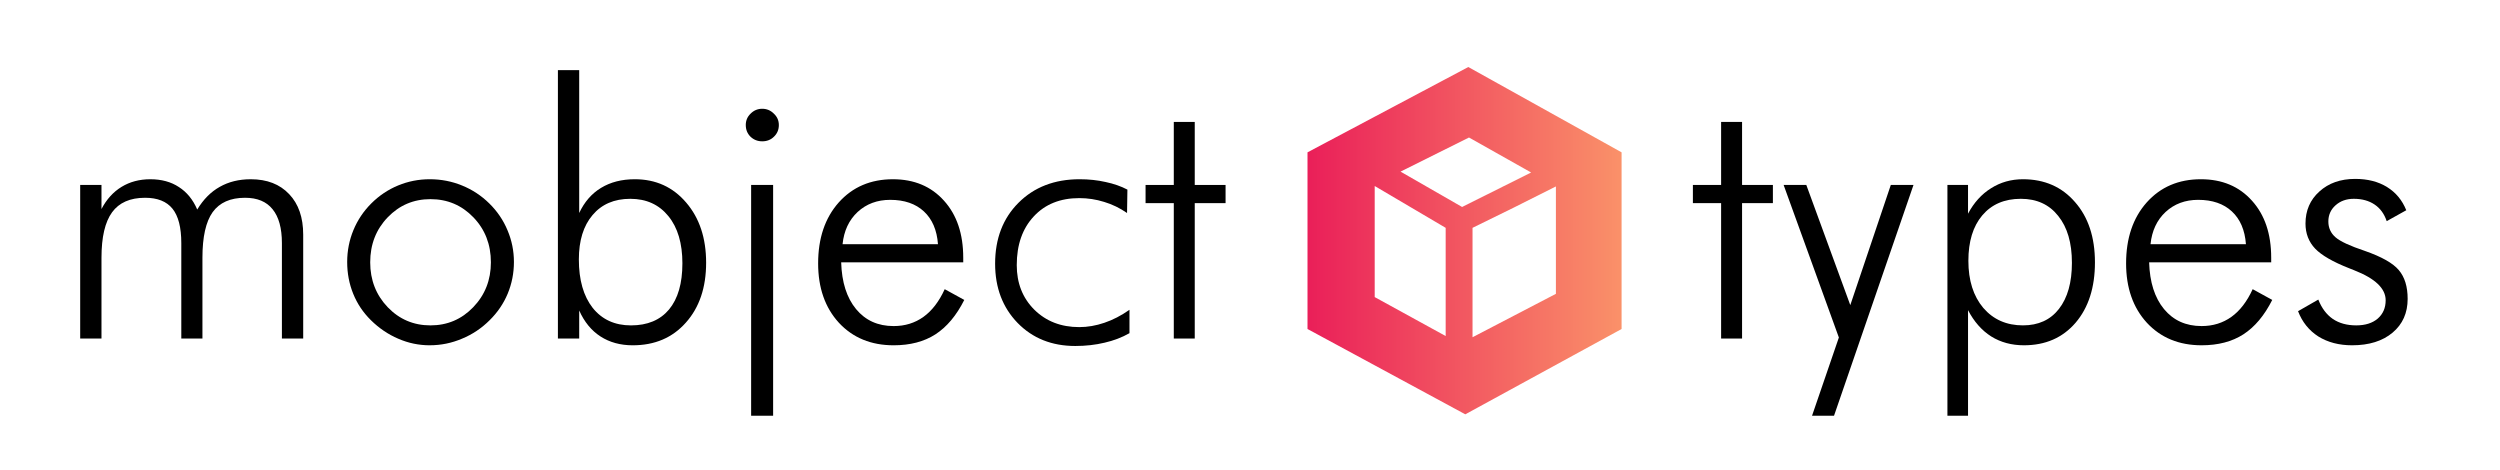
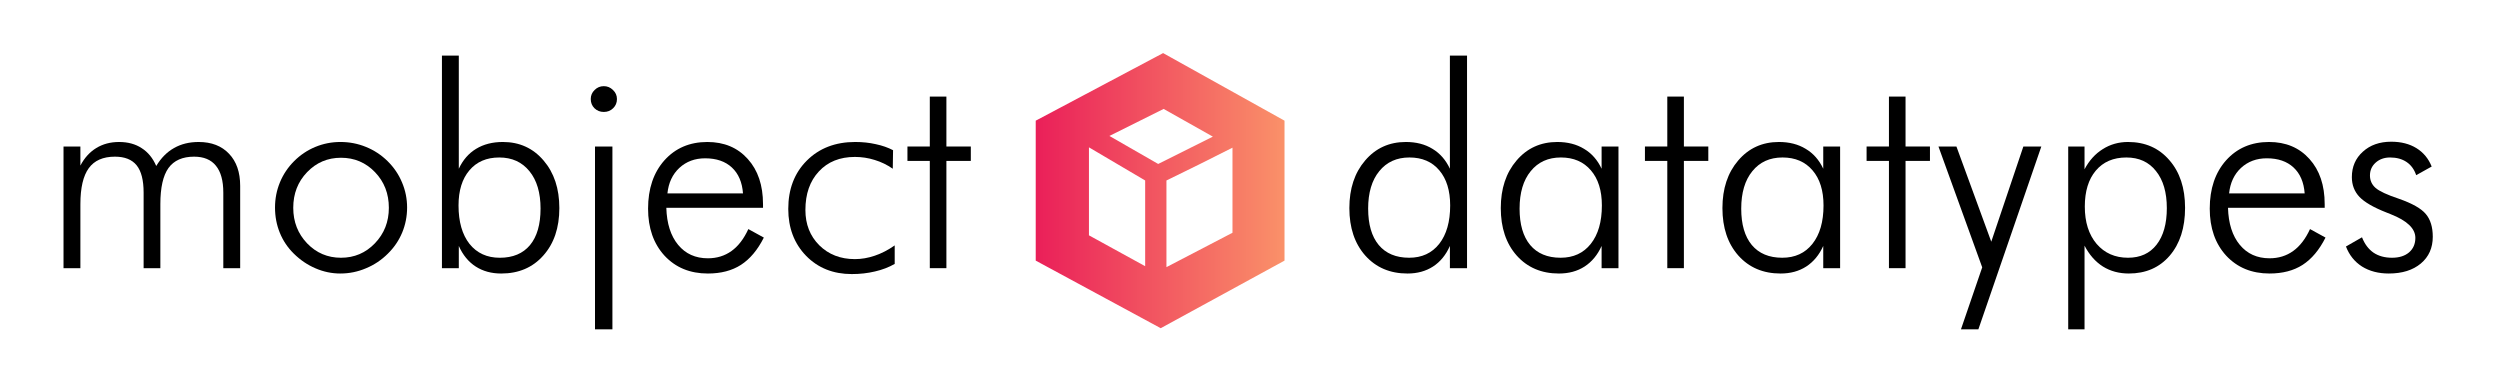
- <svg xmlns="http://www.w3.org/2000/svg" xmlns:xlink="http://www.w3.org/1999/xlink" data-v-fde0c5aa="" viewBox="0 0 282 53" class="iconAboveSlogan" version="1.1" id="svg26" width="282" height="53">
+ <svg xmlns="http://www.w3.org/2000/svg" xmlns:xlink="http://www.w3.org/1999/xlink" data-v-fde0c5aa="" viewBox="0 0 356 53" class="iconAboveSlogan" version="1.1" id="svg26" width="356" height="53">
  <defs data-v-fde0c5aa="" id="defs2">
    <rect x="206.186" y="94.502" width="184.88" height="40.206" id="rect5108" />
    <linearGradient xlink:href="#0a8ec2f5-8e4c-49ea-94d9-1aa2e987f009" id="linearGradient28183" gradientTransform="scale(0.9509747,1.051553)" x1="5.235" y1="8.118" x2="228.713" y2="8.118" gradientUnits="userSpaceOnUse" />
    <linearGradient xlink:href="#0a8ec2f5-8e4c-49ea-94d9-1aa2e987f009" id="linearGradient28185" gradientTransform="scale(0.9509747,1.051553)" x1="5.235" y1="8.118" x2="228.713" y2="8.118" gradientUnits="userSpaceOnUse" />
  </defs>
  <defs data-v-fde0c5aa="" id="defs6">
    
  </defs>
  <defs data-v-fde0c5aa="" id="defs16">
    <linearGradient data-v-fde0c5aa="" gradientTransform="rotate(25)" id="0a8ec2f5-8e4c-49ea-94d9-1aa2e987f009" x1="0" y1="0" x2="1" y2="0">
      <stop data-v-fde0c5aa="" offset="0%" stop-color="#EA1F59" stop-opacity="1" id="stop11" />
      <stop data-v-fde0c5aa="" offset="100%" stop-color="#FA9169" stop-opacity="1" id="stop13" />
    </linearGradient>
  </defs>
  <g data-v-fde0c5aa="" id="d198cab2-8cfc-4285-8167-c466766b5eca" stroke="none" fill="url(#0a8ec2f5-8e4c-49ea-94d9-1aa2e987f009)" transform="matrix(0.1667039,0,0,0.1667039,146.6568,6.137153)" style="fill:url(#linearGradient28185)">
    <path d="M 113.793,8.536 4.978,66.264 V 185.806 L 111.75,243.535 217.5,185.806 V 66.264 Z M 98.467,190.569 50.446,164.209 V 89.046 L 98.467,117.35 Z M 109.585,103.237 67.931,79.311 114.248,56.229 156.285,79.897 Z M 173.055,162.006 116.645,191.381 V 117.35 L 144.621,103.621 173.055,89.339 Z" id="path18" style="fill:url(#linearGradient28183)" />
  </g>
  <defs data-v-fde0c5aa="" id="defs21">
    
  </defs>
  <g aria-label="mobject" id="text13650" style="font-size:40px;font-family:'Futura Lt BT';-inkscape-font-specification:'Futura Lt BT, Normal'">
-     <path d="M 11.447,38.187 H 9.045 V 20.863 h 2.402 v 2.715 q 0.859,-1.641 2.266,-2.5 1.406,-0.859 3.242,-0.859 1.895,0 3.223,0.879 1.348,0.859 2.07,2.539 1.035,-1.719 2.539,-2.559 1.504,-0.859 3.496,-0.859 2.754,0 4.336,1.68 1.582,1.66 1.582,4.57 v 11.719 H 31.799 V 27.426 q 0,-2.539 -1.055,-3.828 -1.035,-1.289 -3.105,-1.289 -2.48,0 -3.652,1.621 -1.152,1.621 -1.152,5.137 v 9.121 H 20.451 V 27.426 q 0,-2.656 -0.996,-3.887 -0.996,-1.23 -3.086,-1.23 -2.539,0 -3.73,1.641 -1.191,1.641 -1.191,5.117 z" id="path7099" />
-     <path d="m 48.557,36.703 q 2.852,0 4.824,-2.051 1.992,-2.07 1.992,-5.059 0,-3.027 -1.973,-5.078 -1.973,-2.051 -4.844,-2.051 -2.852,0 -4.824,2.051 -1.973,2.051 -1.973,5.078 0,2.988 1.973,5.059 1.973,2.051 4.824,2.051 z m -0.078,2.246 q -1.855,0 -3.555,-0.742 -1.699,-0.723 -3.086,-2.09 -1.309,-1.289 -1.992,-2.969 -0.684,-1.68 -0.684,-3.594 0,-1.895 0.703,-3.594 0.703,-1.699 2.012,-3.008 1.328,-1.328 3.027,-2.031 1.699,-0.703 3.574,-0.703 1.914,0 3.633,0.703 1.738,0.703 3.086,2.031 1.348,1.328 2.051,3.027 0.723,1.699 0.723,3.574 0,1.875 -0.703,3.574 -0.703,1.68 -2.031,2.988 -1.367,1.367 -3.125,2.09 -1.738,0.742 -3.633,0.742 z" id="path7101" />
-     <path d="m 76.975,29.711 q 0,-3.398 -1.582,-5.332 -1.582,-1.953 -4.297,-1.953 -2.715,0 -4.258,1.836 -1.543,1.816 -1.543,5 0,3.477 1.562,5.469 1.582,1.973 4.316,1.973 2.793,0 4.297,-1.797 1.504,-1.816 1.504,-5.195 z M 65.334,38.187 H 62.932 V 7.914 h 2.402 V 24.027 q 0.879,-1.875 2.461,-2.832 1.602,-0.977 3.809,-0.977 3.555,0 5.801,2.637 2.246,2.617 2.246,6.777 0,4.199 -2.285,6.758 -2.266,2.559 -5.996,2.559 -2.09,0 -3.633,-0.996 -1.543,-0.996 -2.402,-2.93 z" id="path7103" />
-     <path d="m 84.123,14.105 q 0,-0.762 0.547,-1.289 0.547,-0.547 1.309,-0.547 0.762,0 1.309,0.547 0.566,0.527 0.566,1.289 0,0.781 -0.547,1.309 -0.527,0.527 -1.328,0.527 -0.781,0 -1.328,-0.527 -0.527,-0.527 -0.527,-1.309 z m 0.605,32.793 V 20.863 h 2.48 v 26.035 z" id="path7105" />
-     <path d="m 105.803,27.543 q -0.176,-2.383 -1.582,-3.691 -1.406,-1.309 -3.809,-1.309 -2.188,0 -3.672,1.367 -1.465,1.367 -1.699,3.633 z m 2.852,2.051 H 94.885 q 0.098,3.359 1.68,5.273 1.582,1.914 4.238,1.914 1.914,0 3.359,-1.035 1.445,-1.035 2.402,-3.125 l 2.207,1.211 q -1.328,2.637 -3.262,3.887 -1.914,1.23 -4.707,1.23 -3.809,0 -6.172,-2.539 -2.344,-2.559 -2.344,-6.699 0,-4.258 2.324,-6.875 2.344,-2.617 6.113,-2.617 3.594,0 5.762,2.422 2.168,2.402 2.168,6.426 z" id="path7107" />
-     <path d="m 127.131,24.027 q -1.211,-0.84 -2.578,-1.25 -1.367,-0.43 -2.812,-0.43 -3.223,0 -5.137,2.07 -1.914,2.051 -1.914,5.488 0,3.047 1.973,5.02 1.992,1.973 5.078,1.973 1.406,0 2.832,-0.488 1.445,-0.488 2.832,-1.465 v 2.637 q -1.27,0.723 -2.812,1.074 -1.543,0.371 -3.301,0.371 -3.965,0 -6.504,-2.598 -2.539,-2.617 -2.539,-6.68 0,-4.238 2.637,-6.875 2.656,-2.656 6.895,-2.656 1.562,0 2.93,0.312 1.387,0.293 2.461,0.859 z" id="path7109" />
-     <path d="m 132.404,22.914 h -3.184 V 20.863 h 3.184 v -7.109 h 2.363 v 7.109 h 3.477 v 2.051 h -3.477 v 15.273 h -2.363 z" id="path7111" />
+     <path d="M 11.447,38.187 H 9.045 V 20.863 h 2.402 v 2.715 q 0.859,-1.641 2.266,-2.5 1.406,-0.859 3.242,-0.859 1.895,0 3.223,0.879 1.348,0.859 2.07,2.539 1.035,-1.719 2.539,-2.559 1.504,-0.859 3.496,-0.859 2.754,0 4.336,1.68 1.582,1.66 1.582,4.57 v 11.719 H 31.799 V 27.426 q 0,-2.539 -1.055,-3.828 -1.035,-1.289 -3.105,-1.289 -2.48,0 -3.652,1.621 -1.152,1.621 -1.152,5.137 v 9.121 H 20.451 V 27.426 q 0,-2.656 -0.996,-3.887 -0.996,-1.23 -3.086,-1.23 -2.539,0 -3.73,1.641 -1.191,1.641 -1.191,5.117 z" id="path4083" />
+     <path d="m 48.557,36.703 q 2.852,0 4.824,-2.051 1.992,-2.07 1.992,-5.059 0,-3.027 -1.973,-5.078 -1.973,-2.051 -4.844,-2.051 -2.852,0 -4.824,2.051 -1.973,2.051 -1.973,5.078 0,2.988 1.973,5.059 1.973,2.051 4.824,2.051 z m -0.078,2.246 q -1.855,0 -3.555,-0.742 -1.699,-0.723 -3.086,-2.09 -1.309,-1.289 -1.992,-2.969 -0.684,-1.68 -0.684,-3.594 0,-1.895 0.703,-3.594 0.703,-1.699 2.012,-3.008 1.328,-1.328 3.027,-2.031 1.699,-0.703 3.574,-0.703 1.914,0 3.633,0.703 1.738,0.703 3.086,2.031 1.348,1.328 2.051,3.027 0.723,1.699 0.723,3.574 0,1.875 -0.703,3.574 -0.703,1.68 -2.031,2.988 -1.367,1.367 -3.125,2.09 -1.738,0.742 -3.633,0.742 z" id="path4085" />
+     <path d="m 76.975,29.711 q 0,-3.398 -1.582,-5.332 -1.582,-1.953 -4.297,-1.953 -2.715,0 -4.258,1.836 -1.543,1.816 -1.543,5 0,3.477 1.562,5.469 1.582,1.973 4.316,1.973 2.793,0 4.297,-1.797 1.504,-1.816 1.504,-5.195 z M 65.334,38.187 H 62.932 V 7.914 h 2.402 V 24.027 q 0.879,-1.875 2.461,-2.832 1.602,-0.977 3.809,-0.977 3.555,0 5.801,2.637 2.246,2.617 2.246,6.777 0,4.199 -2.285,6.758 -2.266,2.559 -5.996,2.559 -2.09,0 -3.633,-0.996 -1.543,-0.996 -2.402,-2.93 z" id="path4087" />
+     <path d="m 84.123,14.105 q 0,-0.762 0.547,-1.289 0.547,-0.547 1.309,-0.547 0.762,0 1.309,0.547 0.566,0.527 0.566,1.289 0,0.781 -0.547,1.309 -0.527,0.527 -1.328,0.527 -0.781,0 -1.328,-0.527 -0.527,-0.527 -0.527,-1.309 z m 0.605,32.793 V 20.863 h 2.48 v 26.035 z" id="path4089" />
+     <path d="m 105.803,27.543 q -0.176,-2.383 -1.582,-3.691 -1.406,-1.309 -3.809,-1.309 -2.188,0 -3.672,1.367 -1.465,1.367 -1.699,3.633 z m 2.852,2.051 H 94.885 q 0.098,3.359 1.68,5.273 1.582,1.914 4.238,1.914 1.914,0 3.359,-1.035 1.445,-1.035 2.402,-3.125 l 2.207,1.211 q -1.328,2.637 -3.262,3.887 -1.914,1.23 -4.707,1.23 -3.809,0 -6.172,-2.539 -2.344,-2.559 -2.344,-6.699 0,-4.258 2.324,-6.875 2.344,-2.617 6.113,-2.617 3.594,0 5.762,2.422 2.168,2.402 2.168,6.426 z" id="path4091" />
+     <path d="m 127.131,24.027 q -1.211,-0.84 -2.578,-1.25 -1.367,-0.43 -2.812,-0.43 -3.223,0 -5.137,2.07 -1.914,2.051 -1.914,5.488 0,3.047 1.973,5.02 1.992,1.973 5.078,1.973 1.406,0 2.832,-0.488 1.445,-0.488 2.832,-1.465 v 2.637 q -1.27,0.723 -2.812,1.074 -1.543,0.371 -3.301,0.371 -3.965,0 -6.504,-2.598 -2.539,-2.617 -2.539,-6.68 0,-4.238 2.637,-6.875 2.656,-2.656 6.895,-2.656 1.562,0 2.93,0.312 1.387,0.293 2.461,0.859 z" id="path4093" />
+     <path d="m 132.404,22.914 h -3.184 V 20.863 h 3.184 v -7.109 h 2.363 v 7.109 h 3.477 v 2.051 h -3.477 v 15.273 h -2.363 z" id="path4095" />
  </g>
-   <g aria-label="types" id="text13650-6" style="font-size:40px;font-family:'Futura Lt BT';-inkscape-font-specification:'Futura Lt BT, Normal'">
-     <path d="m 194.142,22.913 h -3.184 v -2.051 h 3.184 v -7.109 h 2.363 v 7.109 h 3.477 v 2.051 h -3.477 V 38.187 h -2.363 z" id="path7128" />
-     <path d="m 201.193,20.863 h 2.559 l 4.961,13.555 4.57,-13.555 h 2.559 l -8.965,26.035 h -2.48 l 3.027,-8.828 z" id="path7130" />
-     <path d="m 233.712,29.632 q 0,-3.359 -1.543,-5.273 -1.523,-1.934 -4.219,-1.934 -2.773,0 -4.355,1.875 -1.562,1.855 -1.562,5.117 0,3.32 1.68,5.312 1.699,1.973 4.473,1.973 2.617,0 4.062,-1.855 1.465,-1.875 1.465,-5.215 z M 219.669,46.898 V 20.863 h 2.324 v 3.242 q 0.996,-1.875 2.598,-2.871 1.602,-1.016 3.594,-1.016 3.652,0 5.879,2.578 2.246,2.559 2.246,6.797 0,4.258 -2.188,6.816 -2.188,2.539 -5.82,2.539 -2.09,0 -3.691,-0.996 -1.602,-1.016 -2.617,-2.969 v 11.914 z" id="path7132" />
-     <path d="m 253.341,27.542 q -0.176,-2.383 -1.582,-3.691 -1.406,-1.309 -3.809,-1.309 -2.188,0 -3.672,1.367 -1.465,1.367 -1.699,3.633 z m 2.852,2.051 h -13.77 q 0.098,3.359 1.68,5.273 1.582,1.914 4.238,1.914 1.914,0 3.359,-1.035 1.445,-1.035 2.402,-3.125 l 2.207,1.211 q -1.328,2.637 -3.262,3.887 -1.914,1.23 -4.707,1.23 -3.809,0 -6.172,-2.539 -2.344,-2.559 -2.344,-6.699 0,-4.258 2.324,-6.875 2.344,-2.617 6.113,-2.617 3.594,0 5.762,2.422 2.168,2.402 2.168,6.426 z" id="path7134" />
-     <path d="m 259.22,35.101 2.285,-1.309 q 0.566,1.445 1.641,2.188 1.074,0.723 2.637,0.723 1.523,0 2.422,-0.762 0.898,-0.781 0.898,-2.07 0,-1.992 -3.535,-3.379 -0.371,-0.137 -0.586,-0.234 -2.734,-1.074 -3.828,-2.207 -1.094,-1.152 -1.094,-2.832 0,-2.207 1.562,-3.613 1.562,-1.426 4.043,-1.426 2.109,0 3.594,0.918 1.484,0.918 2.168,2.617 L 269.22,24.945 q -0.41,-1.23 -1.367,-1.875 -0.957,-0.645 -2.344,-0.645 -1.25,0 -2.07,0.742 -0.801,0.723 -0.801,1.816 0,1.074 0.801,1.777 0.801,0.703 3.32,1.543 2.852,0.996 3.828,2.168 0.996,1.172 0.996,3.242 0,2.383 -1.699,3.809 -1.699,1.426 -4.57,1.426 -2.207,0 -3.809,-0.996 -1.582,-1.016 -2.285,-2.852 z" id="path7136" />
+   <g aria-label="datatypes" id="text13650-6" style="font-size:40px;font-family:'Futura Lt BT';-inkscape-font-specification:'Futura Lt BT, Normal'">
+     <path d="m 194.825,29.71 q 0,3.359 1.504,5.176 1.523,1.816 4.336,1.816 2.715,0 4.277,-1.973 1.562,-1.992 1.562,-5.469 0,-3.184 -1.543,-5 -1.543,-1.836 -4.258,-1.836 -2.715,0 -4.297,1.953 -1.582,1.934 -1.582,5.332 z m 11.641,8.477 v -3.164 q -0.859,1.934 -2.402,2.93 -1.543,0.996 -3.633,0.996 -3.73,0 -6.016,-2.559 -2.266,-2.559 -2.266,-6.758 0,-4.16 2.246,-6.777 2.246,-2.637 5.801,-2.637 2.207,0 3.789,0.977 1.602,0.957 2.48,2.832 V 7.913 h 2.441 V 38.187 Z" id="path4112" />
+     <path d="m 216.388,29.71 q 0,3.359 1.504,5.176 1.523,1.816 4.336,1.816 2.734,0 4.297,-1.973 1.582,-1.992 1.582,-5.469 0,-3.184 -1.562,-5 -1.562,-1.836 -4.277,-1.836 -2.715,0 -4.297,1.953 -1.582,1.934 -1.582,5.332 z m 11.68,8.477 v -3.164 q -0.859,1.914 -2.422,2.93 -1.543,0.996 -3.652,0.996 -3.73,0 -6.016,-2.559 -2.266,-2.559 -2.266,-6.758 0,-4.16 2.246,-6.777 2.246,-2.637 5.801,-2.637 2.207,0 3.809,0.977 1.621,0.957 2.5,2.832 V 20.863 H 230.47 V 38.187 Z" id="path4114" />
+     <path d="m 237.423,22.913 h -3.184 v -2.051 h 3.184 v -7.109 h 2.363 v 7.109 h 3.477 v 2.051 h -3.477 V 38.187 h -2.363 z" id="path4116" />
+     <path d="m 247.95,29.71 q 0,3.359 1.504,5.176 1.523,1.816 4.336,1.816 2.734,0 4.297,-1.973 1.582,-1.992 1.582,-5.469 0,-3.184 -1.562,-5 -1.562,-1.836 -4.277,-1.836 -2.715,0 -4.297,1.953 -1.582,1.934 -1.582,5.332 z m 11.68,8.477 v -3.164 q -0.859,1.914 -2.422,2.93 -1.543,0.996 -3.652,0.996 -3.73,0 -6.016,-2.559 -2.266,-2.559 -2.266,-6.758 0,-4.16 2.246,-6.777 2.246,-2.637 5.801,-2.637 2.207,0 3.809,0.977 1.621,0.957 2.5,2.832 v -3.164 h 2.402 V 38.187 Z" id="path4118" />
+     <path d="m 268.986,22.913 h -3.184 v -2.051 h 3.184 v -7.109 h 2.363 v 7.109 h 3.477 v 2.051 h -3.477 V 38.187 h -2.363 z" id="path4120" />
+     <path d="m 276.036,20.863 h 2.559 l 4.961,13.555 4.57,-13.555 h 2.559 L 281.72,46.898 h -2.48 l 3.027,-8.828 z" id="path4122" />
+     <path d="m 308.556,29.632 q 0,-3.359 -1.543,-5.273 -1.523,-1.934 -4.219,-1.934 -2.773,0 -4.355,1.875 -1.562,1.855 -1.562,5.117 0,3.32 1.68,5.312 1.699,1.973 4.473,1.973 2.617,0 4.062,-1.855 1.465,-1.875 1.465,-5.215 z M 294.513,46.898 V 20.863 h 2.324 v 3.242 q 0.996,-1.875 2.598,-2.871 1.602,-1.016 3.594,-1.016 3.652,0 5.879,2.578 2.246,2.559 2.246,6.797 0,4.258 -2.188,6.816 -2.188,2.539 -5.82,2.539 -2.09,0 -3.691,-0.996 -1.602,-1.016 -2.617,-2.969 v 11.914 z" id="path4124" />
+     <path d="m 328.185,27.542 q -0.176,-2.383 -1.582,-3.691 -1.406,-1.309 -3.809,-1.309 -2.188,0 -3.672,1.367 -1.465,1.367 -1.699,3.633 z m 2.852,2.051 h -13.77 q 0.098,3.359 1.68,5.273 1.582,1.914 4.238,1.914 1.914,0 3.359,-1.035 1.445,-1.035 2.402,-3.125 l 2.207,1.211 q -1.328,2.637 -3.262,3.887 -1.914,1.23 -4.707,1.23 -3.809,0 -6.172,-2.539 -2.344,-2.559 -2.344,-6.699 0,-4.258 2.324,-6.875 2.344,-2.617 6.113,-2.617 3.594,0 5.762,2.422 2.168,2.402 2.168,6.426 z" id="path4126" />
+     <path d="m 334.064,35.101 2.285,-1.309 q 0.566,1.445 1.641,2.188 1.074,0.723 2.637,0.723 1.523,0 2.422,-0.762 0.898,-0.781 0.898,-2.07 0,-1.992 -3.535,-3.379 -0.371,-0.137 -0.586,-0.234 -2.734,-1.074 -3.828,-2.207 -1.094,-1.152 -1.094,-2.832 0,-2.207 1.562,-3.613 1.562,-1.426 4.043,-1.426 2.109,0 3.594,0.918 1.484,0.918 2.168,2.617 l -2.207,1.23 q -0.41,-1.23 -1.367,-1.875 -0.957,-0.645 -2.344,-0.645 -1.25,0 -2.07,0.742 -0.801,0.723 -0.801,1.816 0,1.074 0.801,1.777 0.801,0.703 3.32,1.543 2.852,0.996 3.828,2.168 0.996,1.172 0.996,3.242 0,2.383 -1.699,3.809 -1.699,1.426 -4.57,1.426 -2.207,0 -3.809,-0.996 -1.582,-1.016 -2.285,-2.852 z" id="path4128" />
  </g>
</svg>
